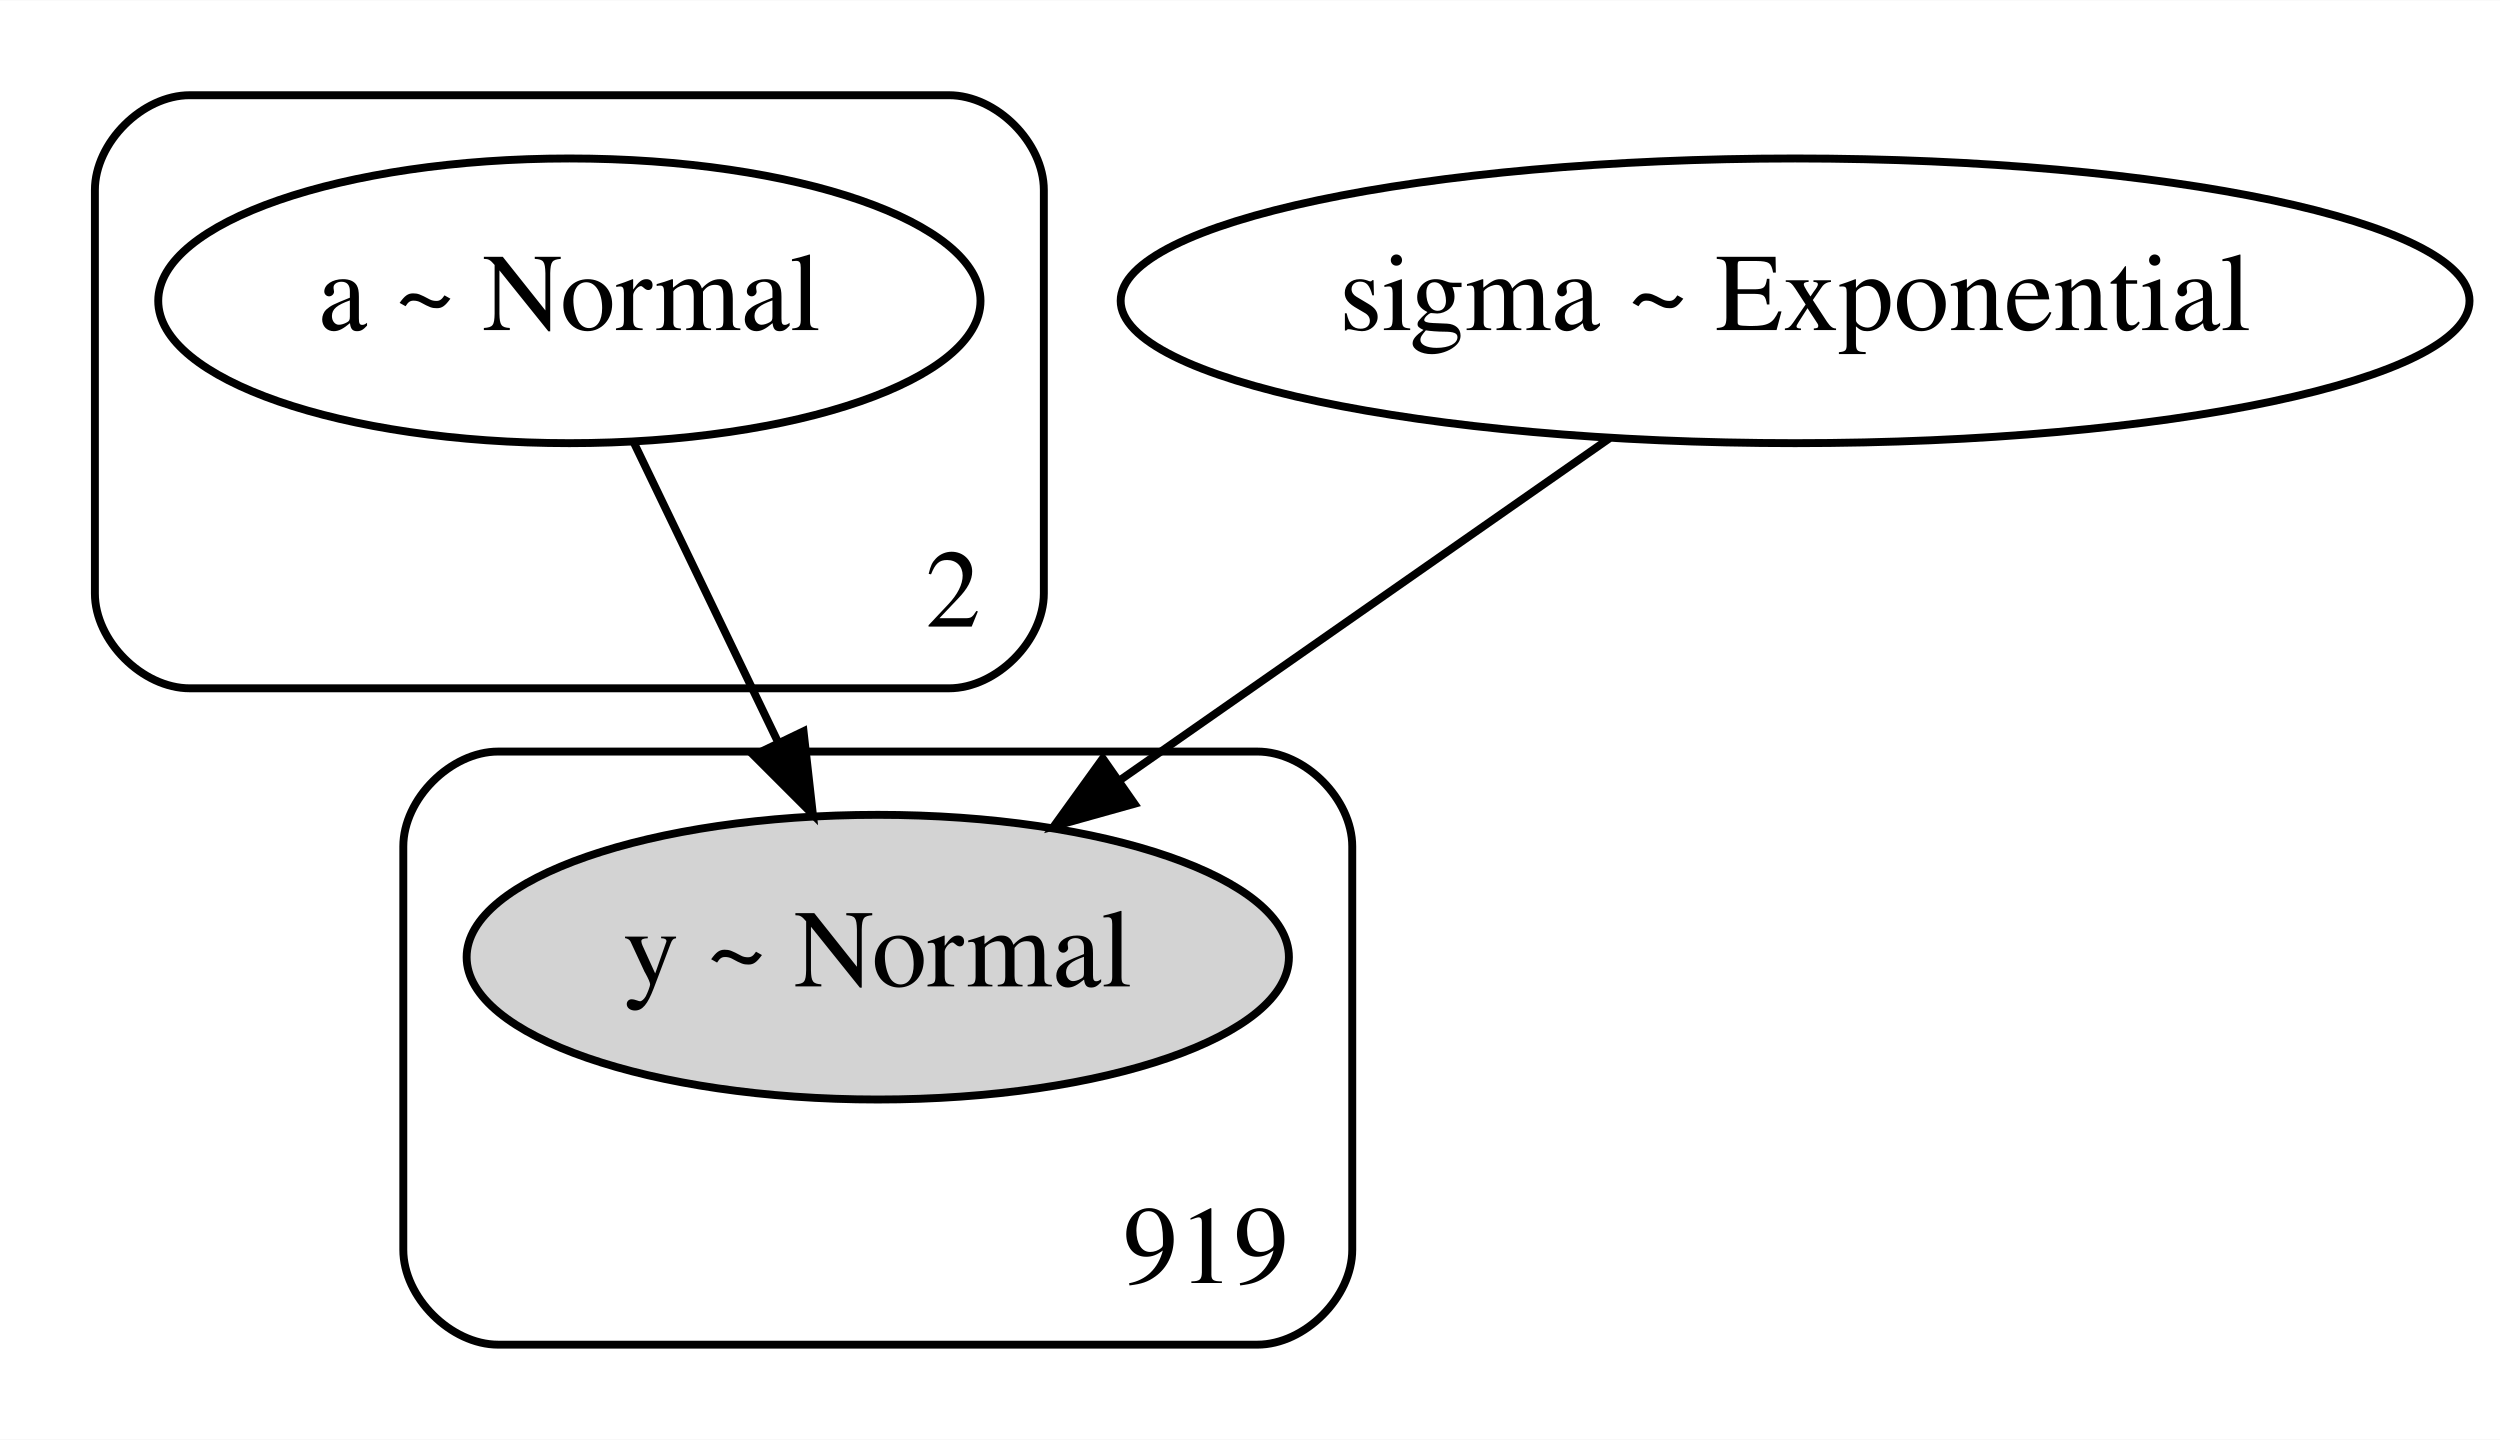
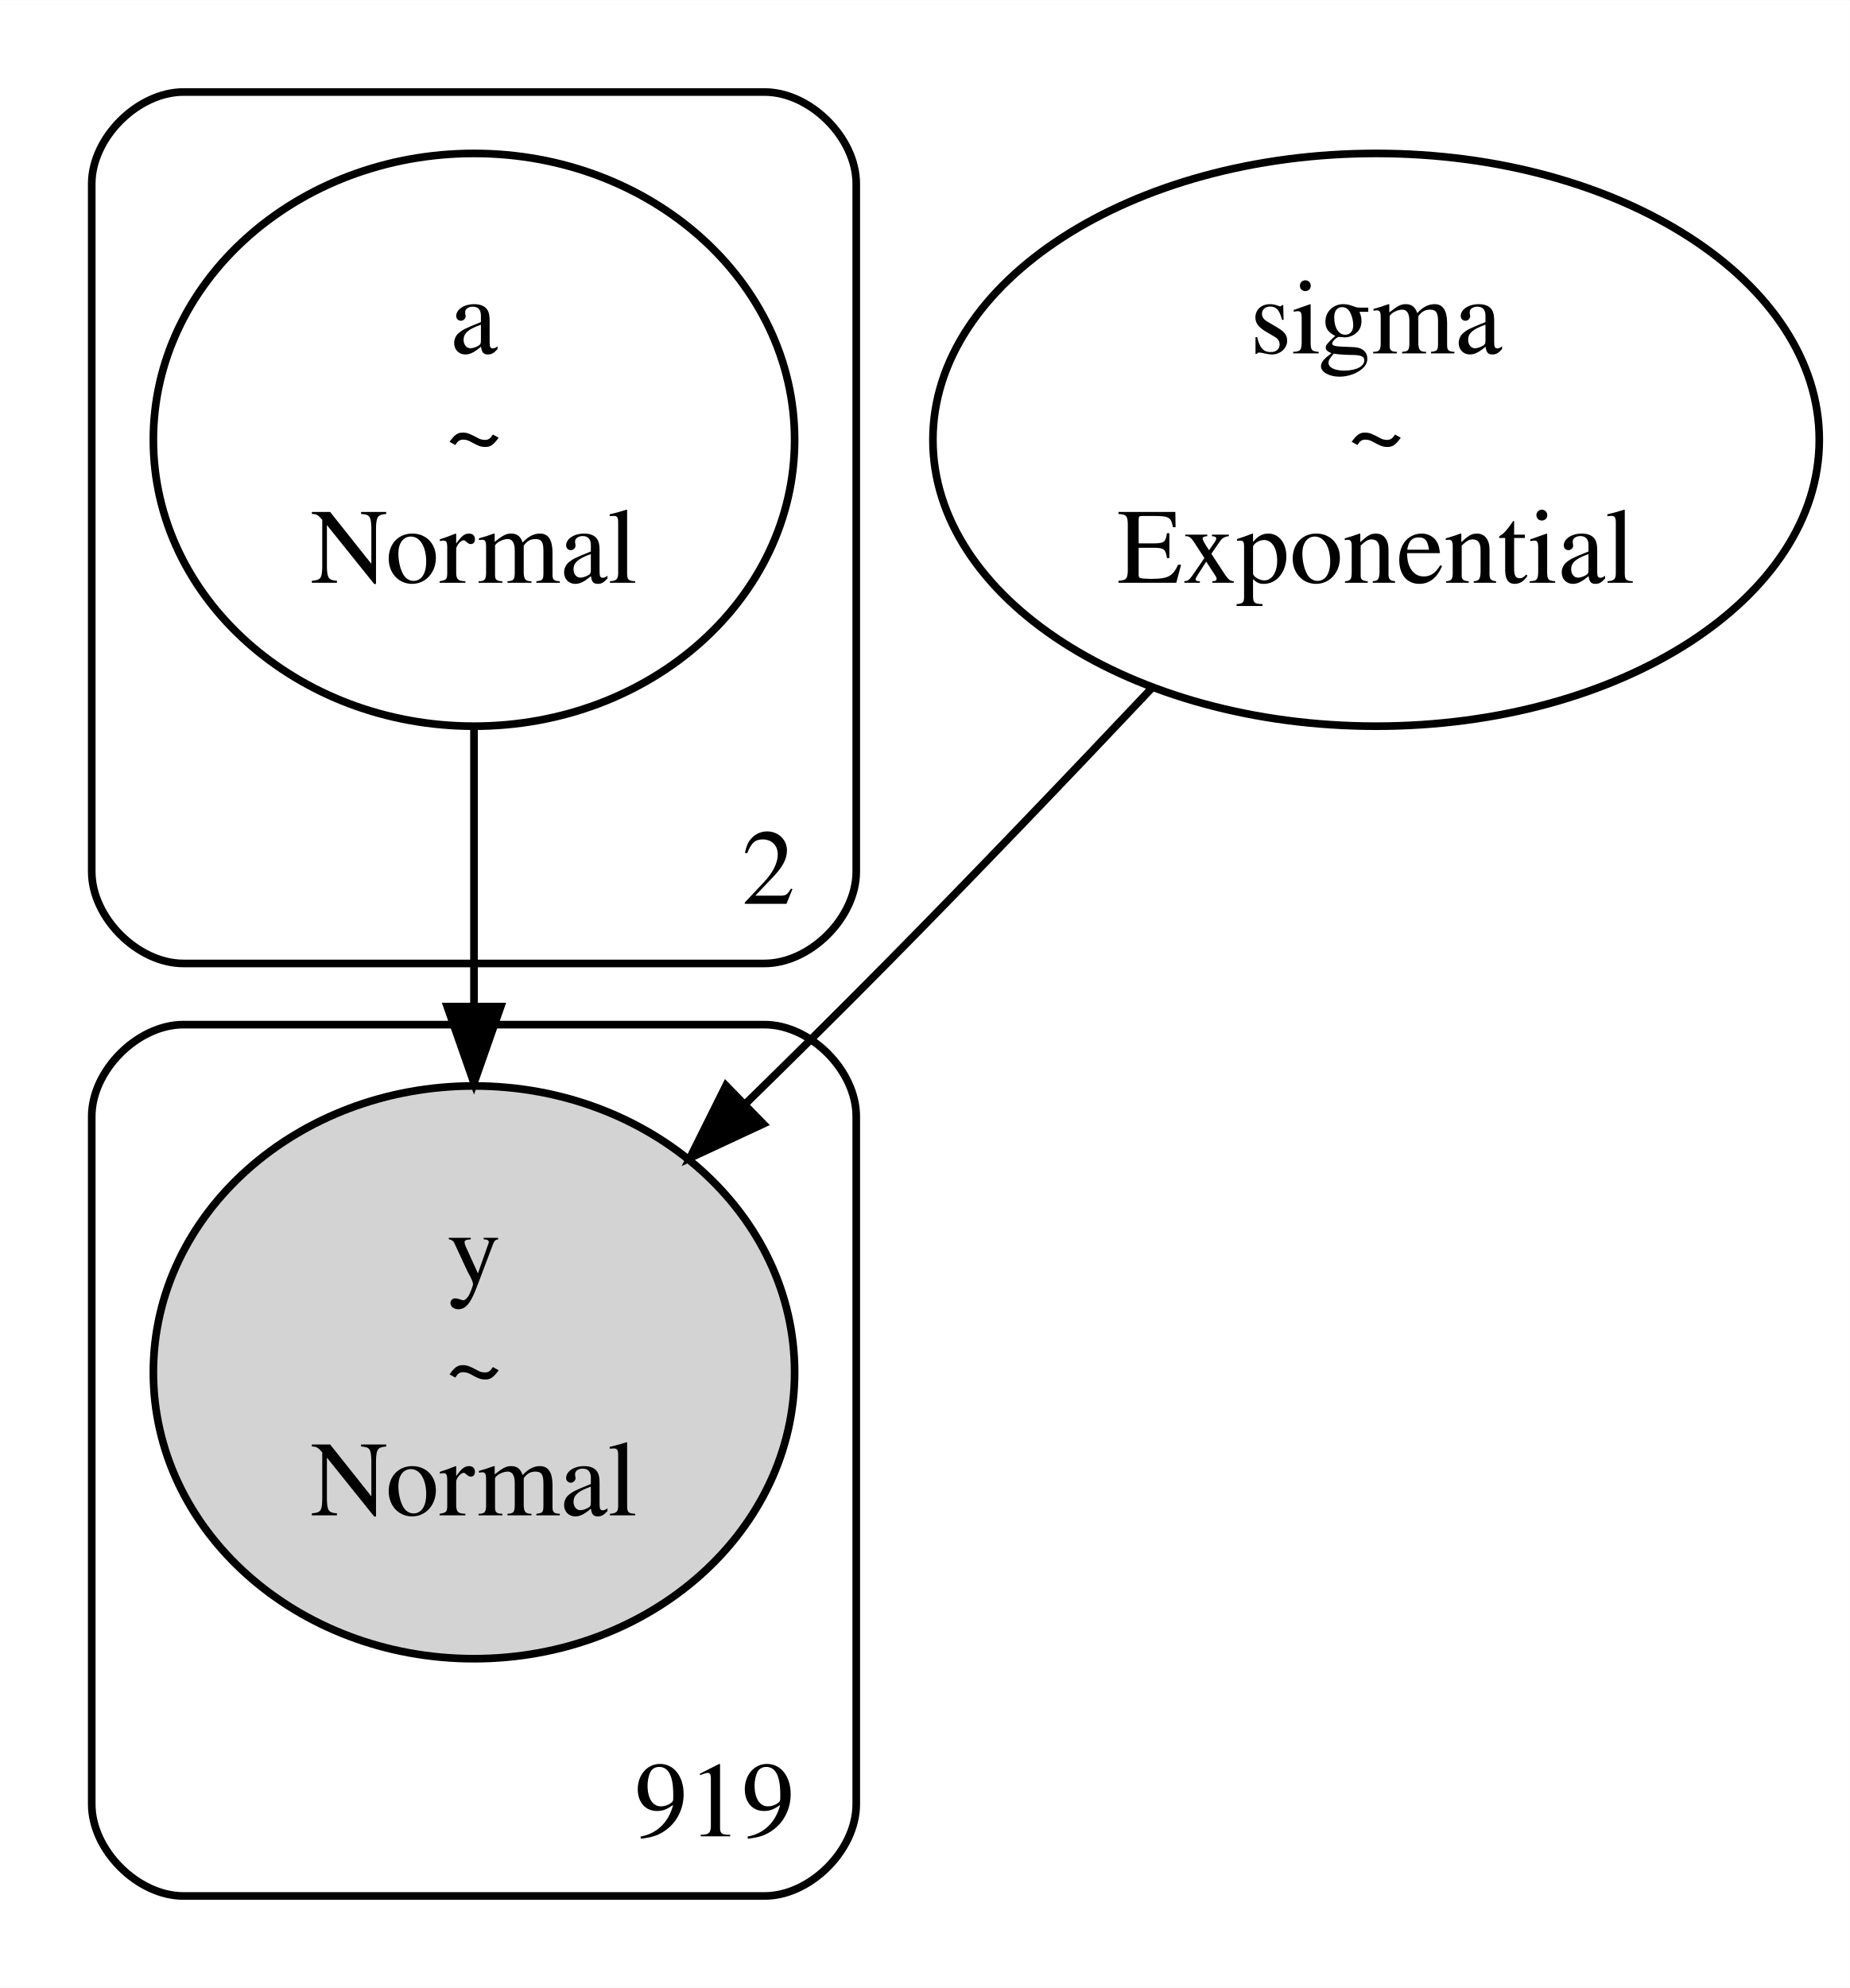
- <svg xmlns="http://www.w3.org/2000/svg" width="316pt" height="182pt" viewBox="0.00 0.00 316.14 182.00">
-   <g id="graph0" class="graph" transform="scale(1 1) rotate(0) translate(4 178)">
-     <polygon fill="white" stroke="none" points="-4,4 -4,-178 312.142,-178 312.142,4 -4,4" />
+ <svg xmlns="http://www.w3.org/2000/svg" width="242pt" height="260pt" viewBox="0.00 0.00 241.98 259.91">
+   <g id="graph0" class="graph" transform="scale(1 1) rotate(0) translate(4 255.91)">
+     <polygon fill="white" stroke="transparent" points="-4,4 -4,-255.91 237.98,-255.91 237.98,4 -4,4" />
    <g id="clust1" class="cluster">
-       <path fill="none" stroke="black" d="M20,-91C20,-91 116,-91 116,-91 122,-91 128,-97 128,-103 128,-103 128,-154 128,-154 128,-160 122,-166 116,-166 116,-166 20,-166 20,-166 14,-166 8,-160 8,-154 8,-154 8,-103 8,-103 8,-97 14,-91 20,-91" />
-       <text text-anchor="middle" x="116.5" y="-98.8" font-family="Times,serif" font-size="14.00">2</text>
+       <path fill="none" stroke="black" d="M20,-129.95C20,-129.95 96,-129.95 96,-129.95 102,-129.95 108,-135.95 108,-141.95 108,-141.95 108,-231.91 108,-231.91 108,-237.91 102,-243.91 96,-243.91 96,-243.91 20,-243.91 20,-243.91 14,-243.91 8,-237.91 8,-231.91 8,-231.91 8,-141.95 8,-141.95 8,-135.95 14,-129.95 20,-129.95" />
+       <text text-anchor="middle" x="96.5" y="-137.75" font-family="Times,serif" font-size="14.00">2</text>
    </g>
    <g id="clust2" class="cluster">
-       <path fill="none" stroke="black" d="M59,-8C59,-8 155,-8 155,-8 161,-8 167,-14 167,-20 167,-20 167,-71 167,-71 167,-77 161,-83 155,-83 155,-83 59,-83 59,-83 53,-83 47,-77 47,-71 47,-71 47,-20 47,-20 47,-14 53,-8 59,-8" />
-       <text text-anchor="middle" x="148.5" y="-15.8" font-family="Times,serif" font-size="14.00">919</text>
+       <path fill="none" stroke="black" d="M20,-8C20,-8 96,-8 96,-8 102,-8 108,-14 108,-20 108,-20 108,-109.95 108,-109.95 108,-115.95 102,-121.95 96,-121.95 96,-121.95 20,-121.95 20,-121.95 14,-121.95 8,-115.95 8,-109.95 8,-109.95 8,-20 8,-20 8,-14 14,-8 20,-8" />
+       <text text-anchor="middle" x="89.5" y="-15.8" font-family="Times,serif" font-size="14.00">919</text>
    </g>
    <g id="node1" class="node">
-       <ellipse fill="none" stroke="black" cx="68" cy="-140" rx="51.991" ry="18" />
-       <text text-anchor="middle" x="68" y="-136.3" font-family="Times,serif" font-size="14.00">a ~ Normal</text>
+       <ellipse fill="none" stroke="black" cx="58" cy="-198.43" rx="41.94" ry="37.45" />
+       <text text-anchor="middle" x="58" y="-209.73" font-family="Times,serif" font-size="14.00">a</text>
+       <text text-anchor="middle" x="58" y="-194.73" font-family="Times,serif" font-size="14.00">~</text>
+       <text text-anchor="middle" x="58" y="-179.73" font-family="Times,serif" font-size="14.00">Normal</text>
    </g>
    <g id="node3" class="node">
-       <ellipse fill="lightgrey" stroke="black" cx="107" cy="-57" rx="51.991" ry="18" />
-       <text text-anchor="middle" x="107" y="-53.3" font-family="Times,serif" font-size="14.00">y ~ Normal</text>
+       <ellipse fill="lightgrey" stroke="black" cx="58" cy="-76.48" rx="41.94" ry="37.45" />
+       <text text-anchor="middle" x="58" y="-87.78" font-family="Times,serif" font-size="14.00">y</text>
+       <text text-anchor="middle" x="58" y="-72.78" font-family="Times,serif" font-size="14.00">~</text>
+       <text text-anchor="middle" x="58" y="-57.78" font-family="Times,serif" font-size="14.00">Normal</text>
+     </g>
+     <g id="edge2" class="edge">
+       <path fill="none" stroke="black" d="M58,-160.79C58,-149.38 58,-136.65 58,-124.63" />
+       <polygon fill="black" stroke="black" points="61.5,-124.31 58,-114.31 54.5,-124.31 61.5,-124.31" />
+     </g>
+     <g id="node2" class="node">
+       <ellipse fill="none" stroke="black" cx="176" cy="-198.43" rx="57.97" ry="37.45" />
+       <text text-anchor="middle" x="176" y="-209.73" font-family="Times,serif" font-size="14.00">sigma</text>
+       <text text-anchor="middle" x="176" y="-194.73" font-family="Times,serif" font-size="14.00">~</text>
+       <text text-anchor="middle" x="176" y="-179.73" font-family="Times,serif" font-size="14.00">Exponential</text>
    </g>
    <g id="edge1" class="edge">
-       <path fill="none" stroke="black" d="M76.081,-122.217C81.379,-111.213 88.414,-96.602 94.434,-84.098" />
-       <polygon fill="black" stroke="black" points="97.611,-85.569 98.795,-75.04 91.304,-82.532 97.611,-85.569" />
-     </g>
-     <g id="node2" class="node">
-       <ellipse fill="none" stroke="black" cx="223" cy="-140" rx="85.285" ry="18" />
-       <text text-anchor="middle" x="223" y="-136.3" font-family="Times,serif" font-size="14.00">sigma ~ Exponential</text>
-     </g>
-     <g id="edge2" class="edge">
-       <path fill="none" stroke="black" d="M199.526,-122.608C181.648,-110.125 156.891,-92.838 137.483,-79.286" />
-       <polygon fill="black" stroke="black" points="139.461,-76.398 129.259,-73.543 135.454,-82.138 139.461,-76.398" />
+       <path fill="none" stroke="black" d="M146.63,-165.93C135.84,-154.5 123.46,-141.55 112,-129.95 106.06,-123.94 99.67,-117.61 93.44,-111.52" />
+       <polygon fill="black" stroke="black" points="95.84,-108.97 86.24,-104.5 90.96,-113.98 95.84,-108.97" />
    </g>
  </g>
</svg>
